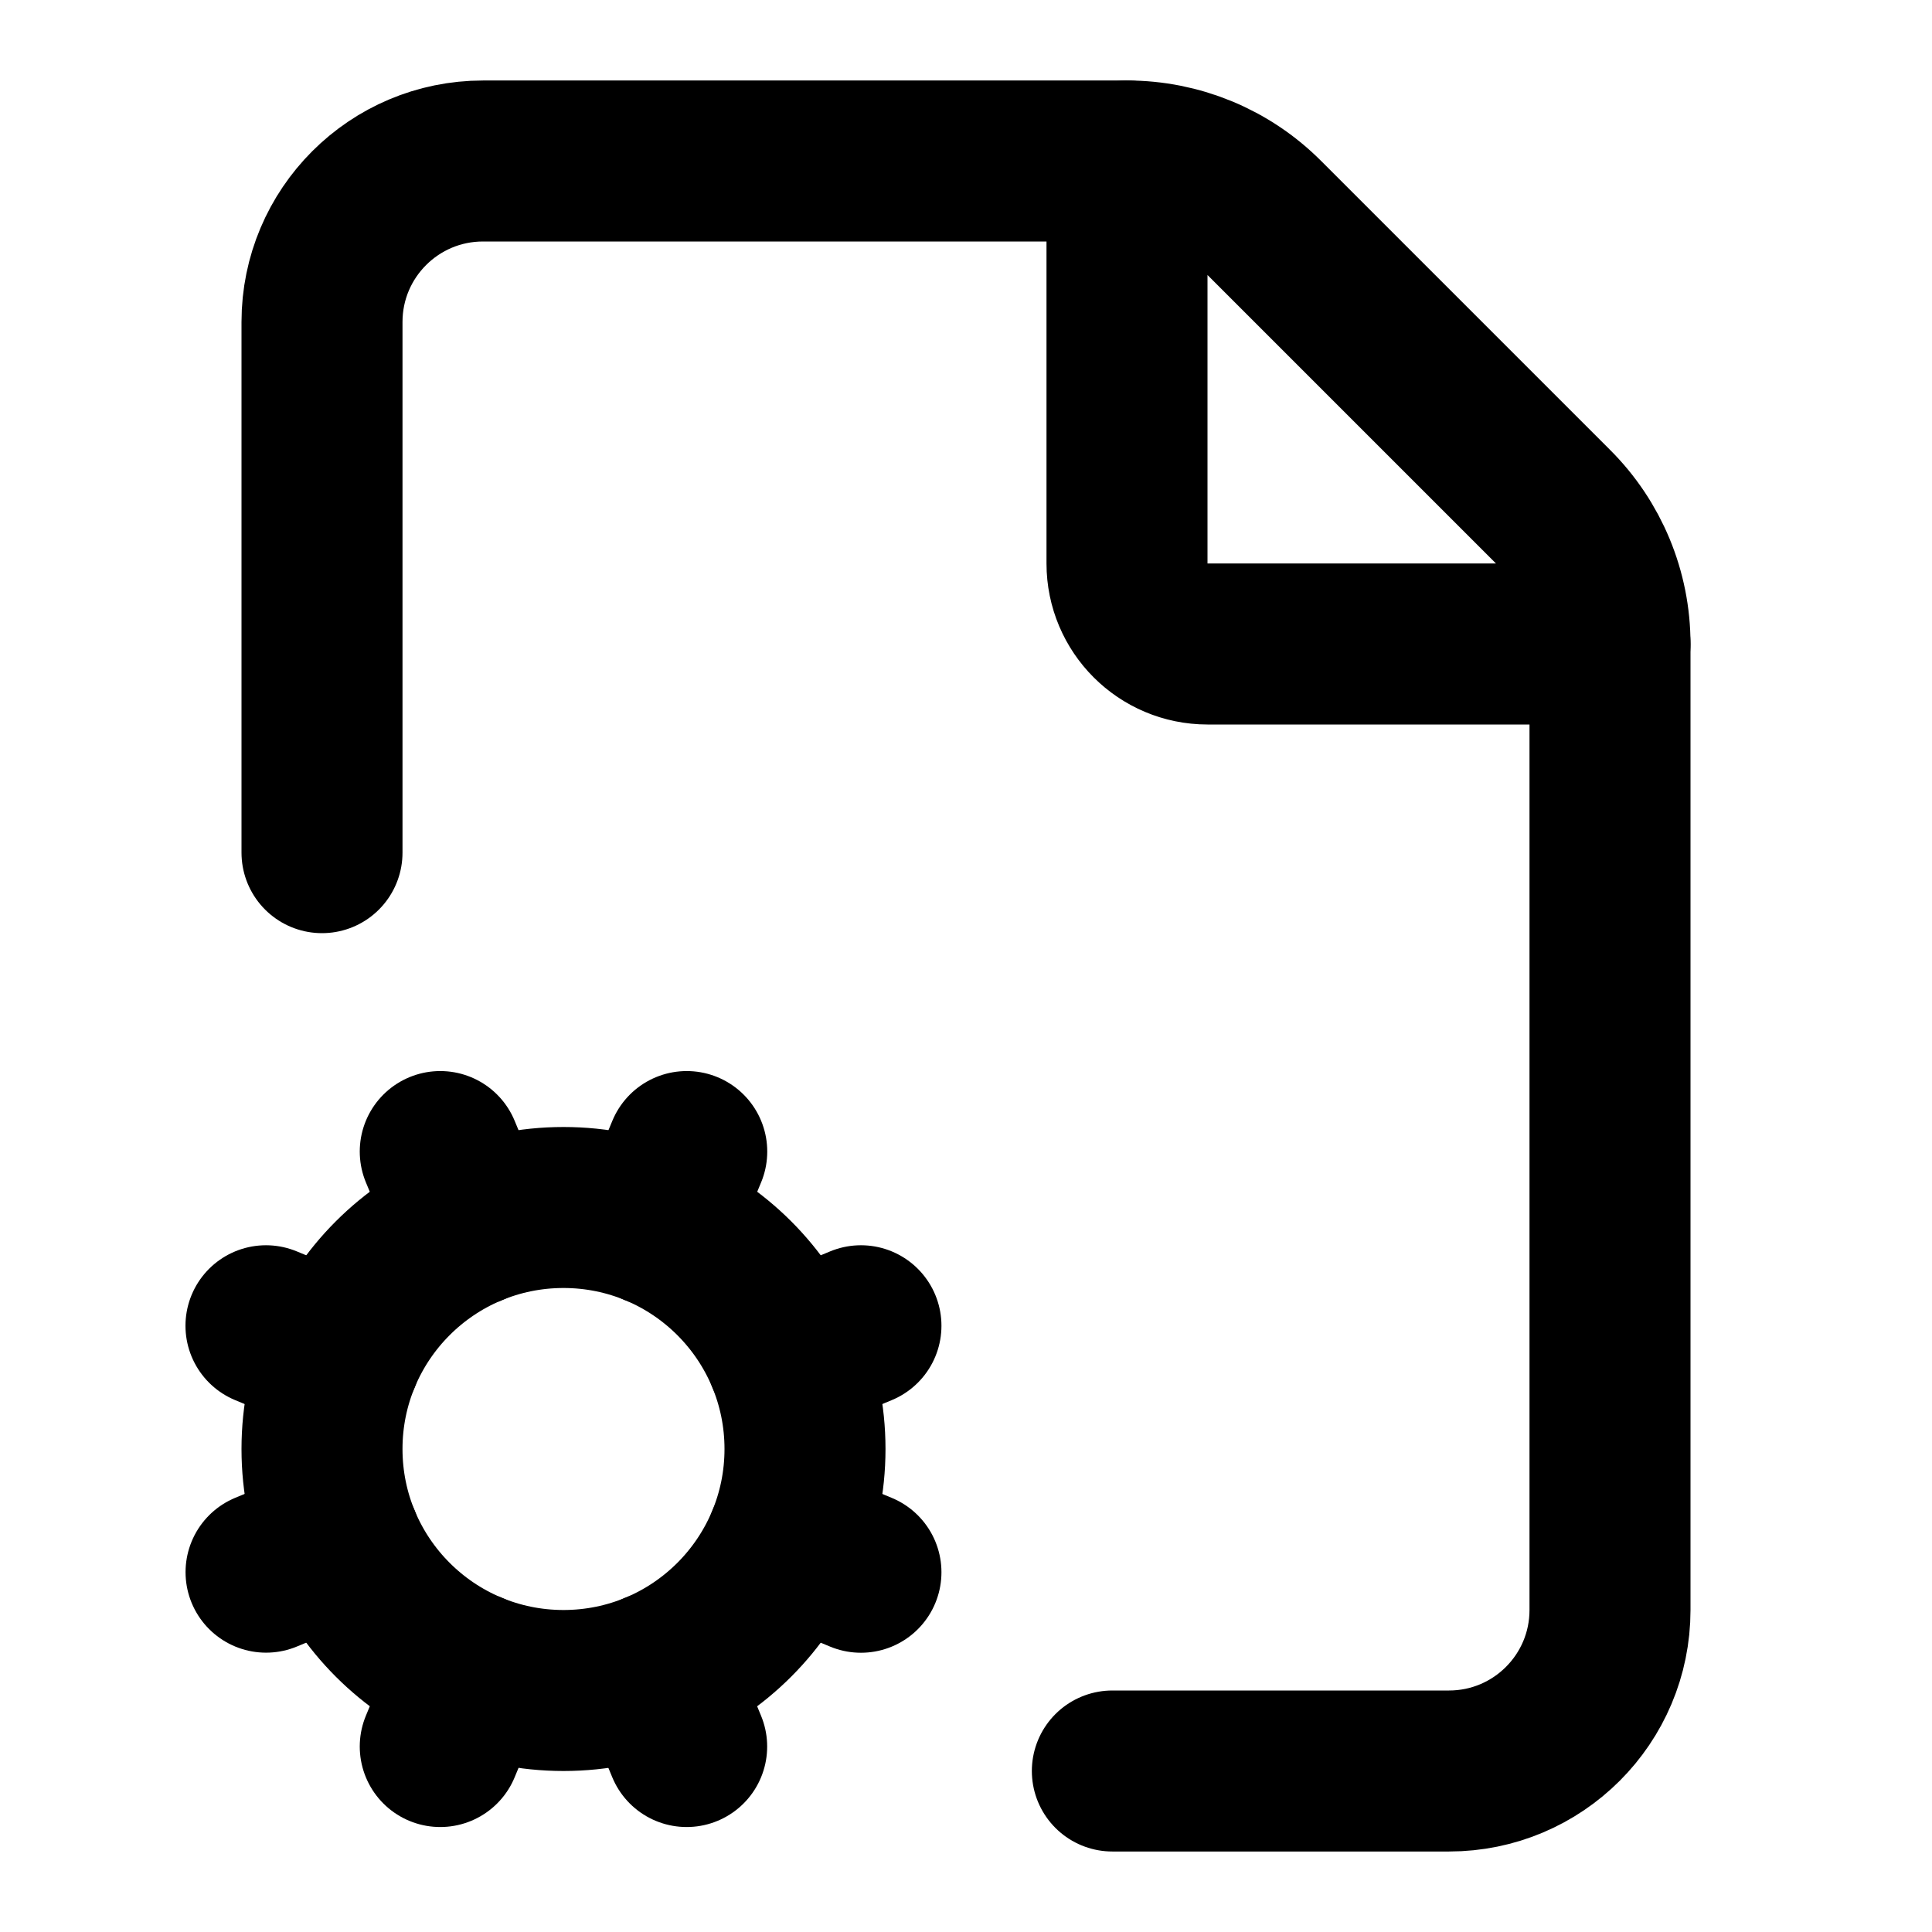
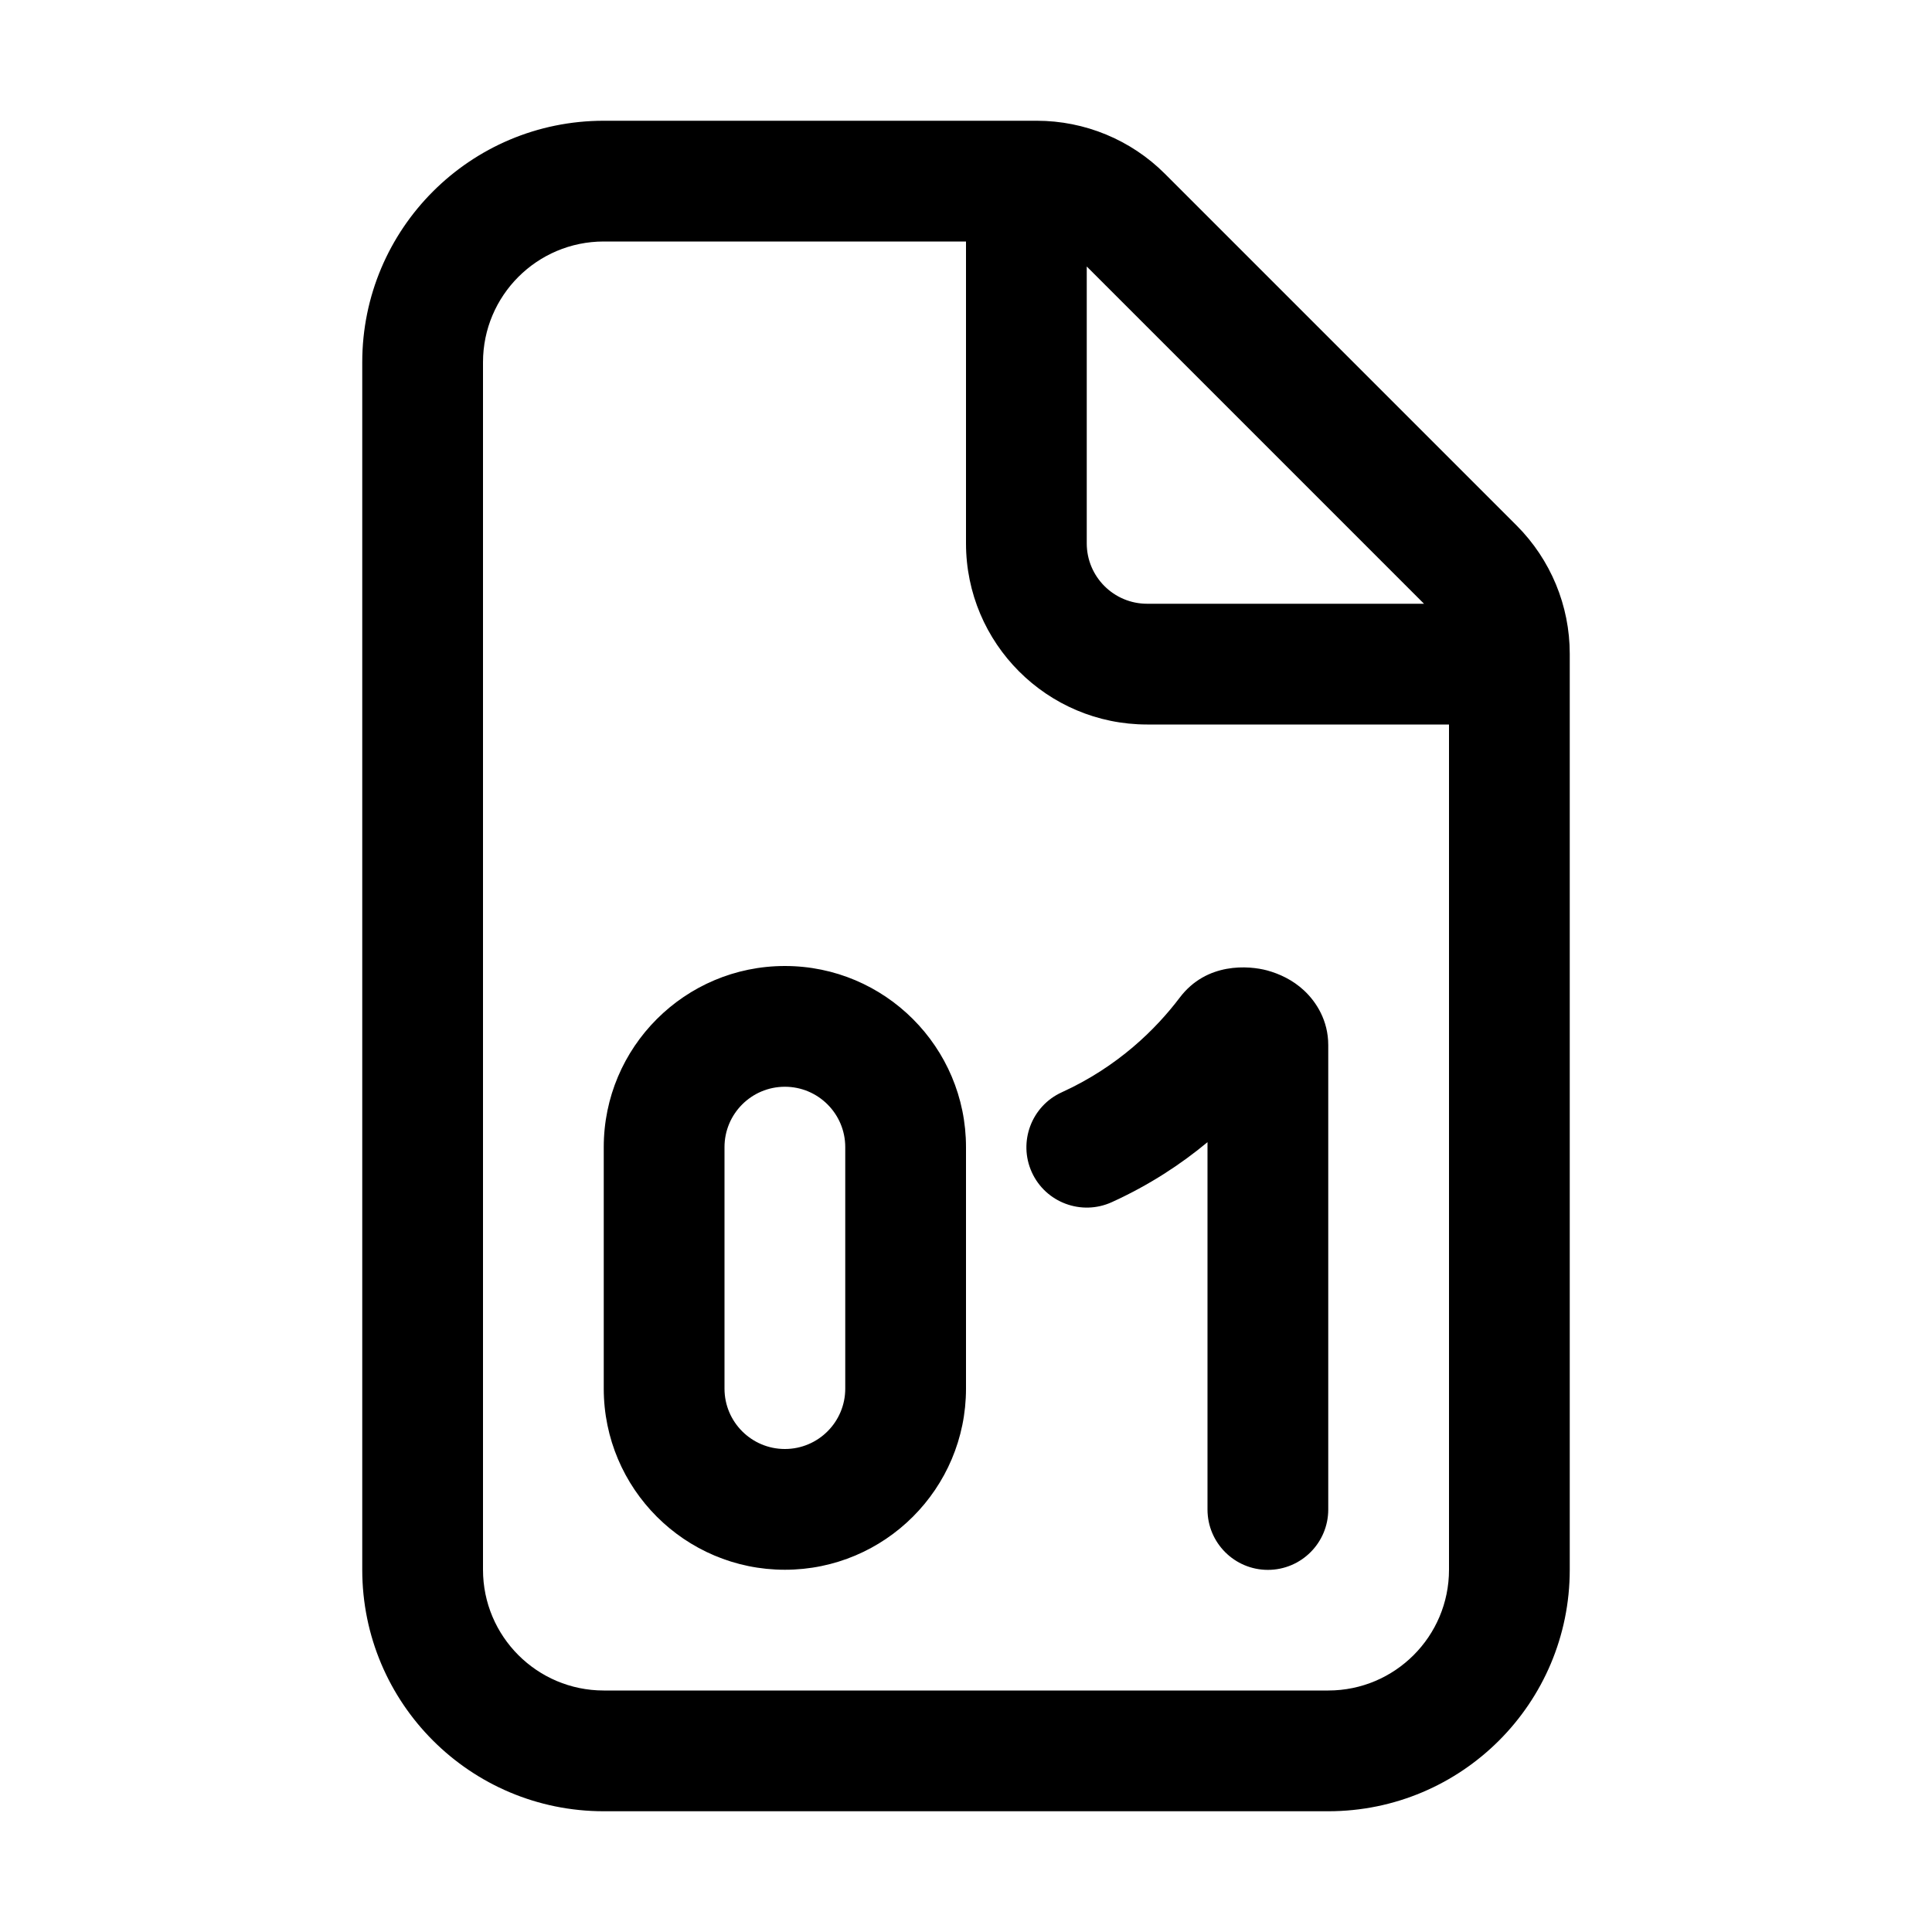
- <svg xmlns="http://www.w3.org/2000/svg" width="24" height="24" viewBox="0 0 24 24" fill="none" stroke="currentColor" stroke-width="2" stroke-linecap="round" stroke-linejoin="round">
-   <path d="M15 8a1 1 0 0 1-1-1V2a2.4 2.4 0 0 1 1.704.706l3.588 3.588A2.4 2.4 0 0 1 20 8z" />
-   <path d="M20 8v12a2 2 0 0 1-2 2h-4.182" />
-   <path d="m3.305 19.53.923-.382" />
-   <path d="M4 10.592V4a2 2 0 0 1 2-2h8" />
-   <path d="m4.228 16.852-.924-.383" />
-   <path d="m5.852 15.228-.383-.923" />
-   <path d="m5.852 20.772-.383.924" />
-   <path d="m8.148 15.228.383-.923" />
-   <path d="m8.53 21.696-.382-.924" />
-   <path d="m9.773 16.852.922-.383" />
-   <path d="m9.773 19.148.922.383" />
-   <circle cx="7" cy="18" r="3" />
+ <svg xmlns="http://www.w3.org/2000/svg" width="16" height="16" viewBox="0 0 16 16" fill="currentColor">
+   <path d="M5 1C3.895 1 3 1.895 3 3V13C3 14.105 3.895 15 5 15H11C12.105 15 13 14.105 13 13V5.414C13 5.016 12.842 4.635 12.561 4.353L9.647 1.439C9.366 1.158 8.984 1 8.586 1H5ZM4 3C4 2.448 4.448 2 5 2H8V4.5C8 5.328 8.672 6 9.5 6H12V13C12 13.552 11.552 14 11 14H5C4.448 14 4 13.552 4 13V3ZM11.793 5H9.5C9.224 5 9 4.776 9 4.5V2.207L11.793 5Z" />
+   <path d="M10.801 8.204C10.901 8.298 11 8.451 11 8.655V12.501C11 12.777 10.776 13.001 10.5 13.001C10.224 13.001 10 12.777 10 12.501V9.459C9.781 9.641 9.519 9.814 9.207 9.956C8.956 10.07 8.659 9.959 8.545 9.708C8.431 9.457 8.542 9.16 8.793 9.046C9.26 8.833 9.573 8.522 9.77 8.262C9.993 7.967 10.343 7.996 10.495 8.037C10.593 8.064 10.705 8.114 10.801 8.204ZM6.5 8C5.672 8 5 8.672 5 9.5V11.5C5 12.328 5.672 13 6.5 13C7.328 13 8 12.328 8 11.5V9.5C8 8.672 7.328 8 6.5 8ZM6 9.5C6 9.224 6.224 9 6.5 9C6.776 9 7 9.224 7 9.5V11.5C7 11.776 6.776 12 6.5 12C6.224 12 6 11.776 6 11.5V9.5Z" />
</svg>
